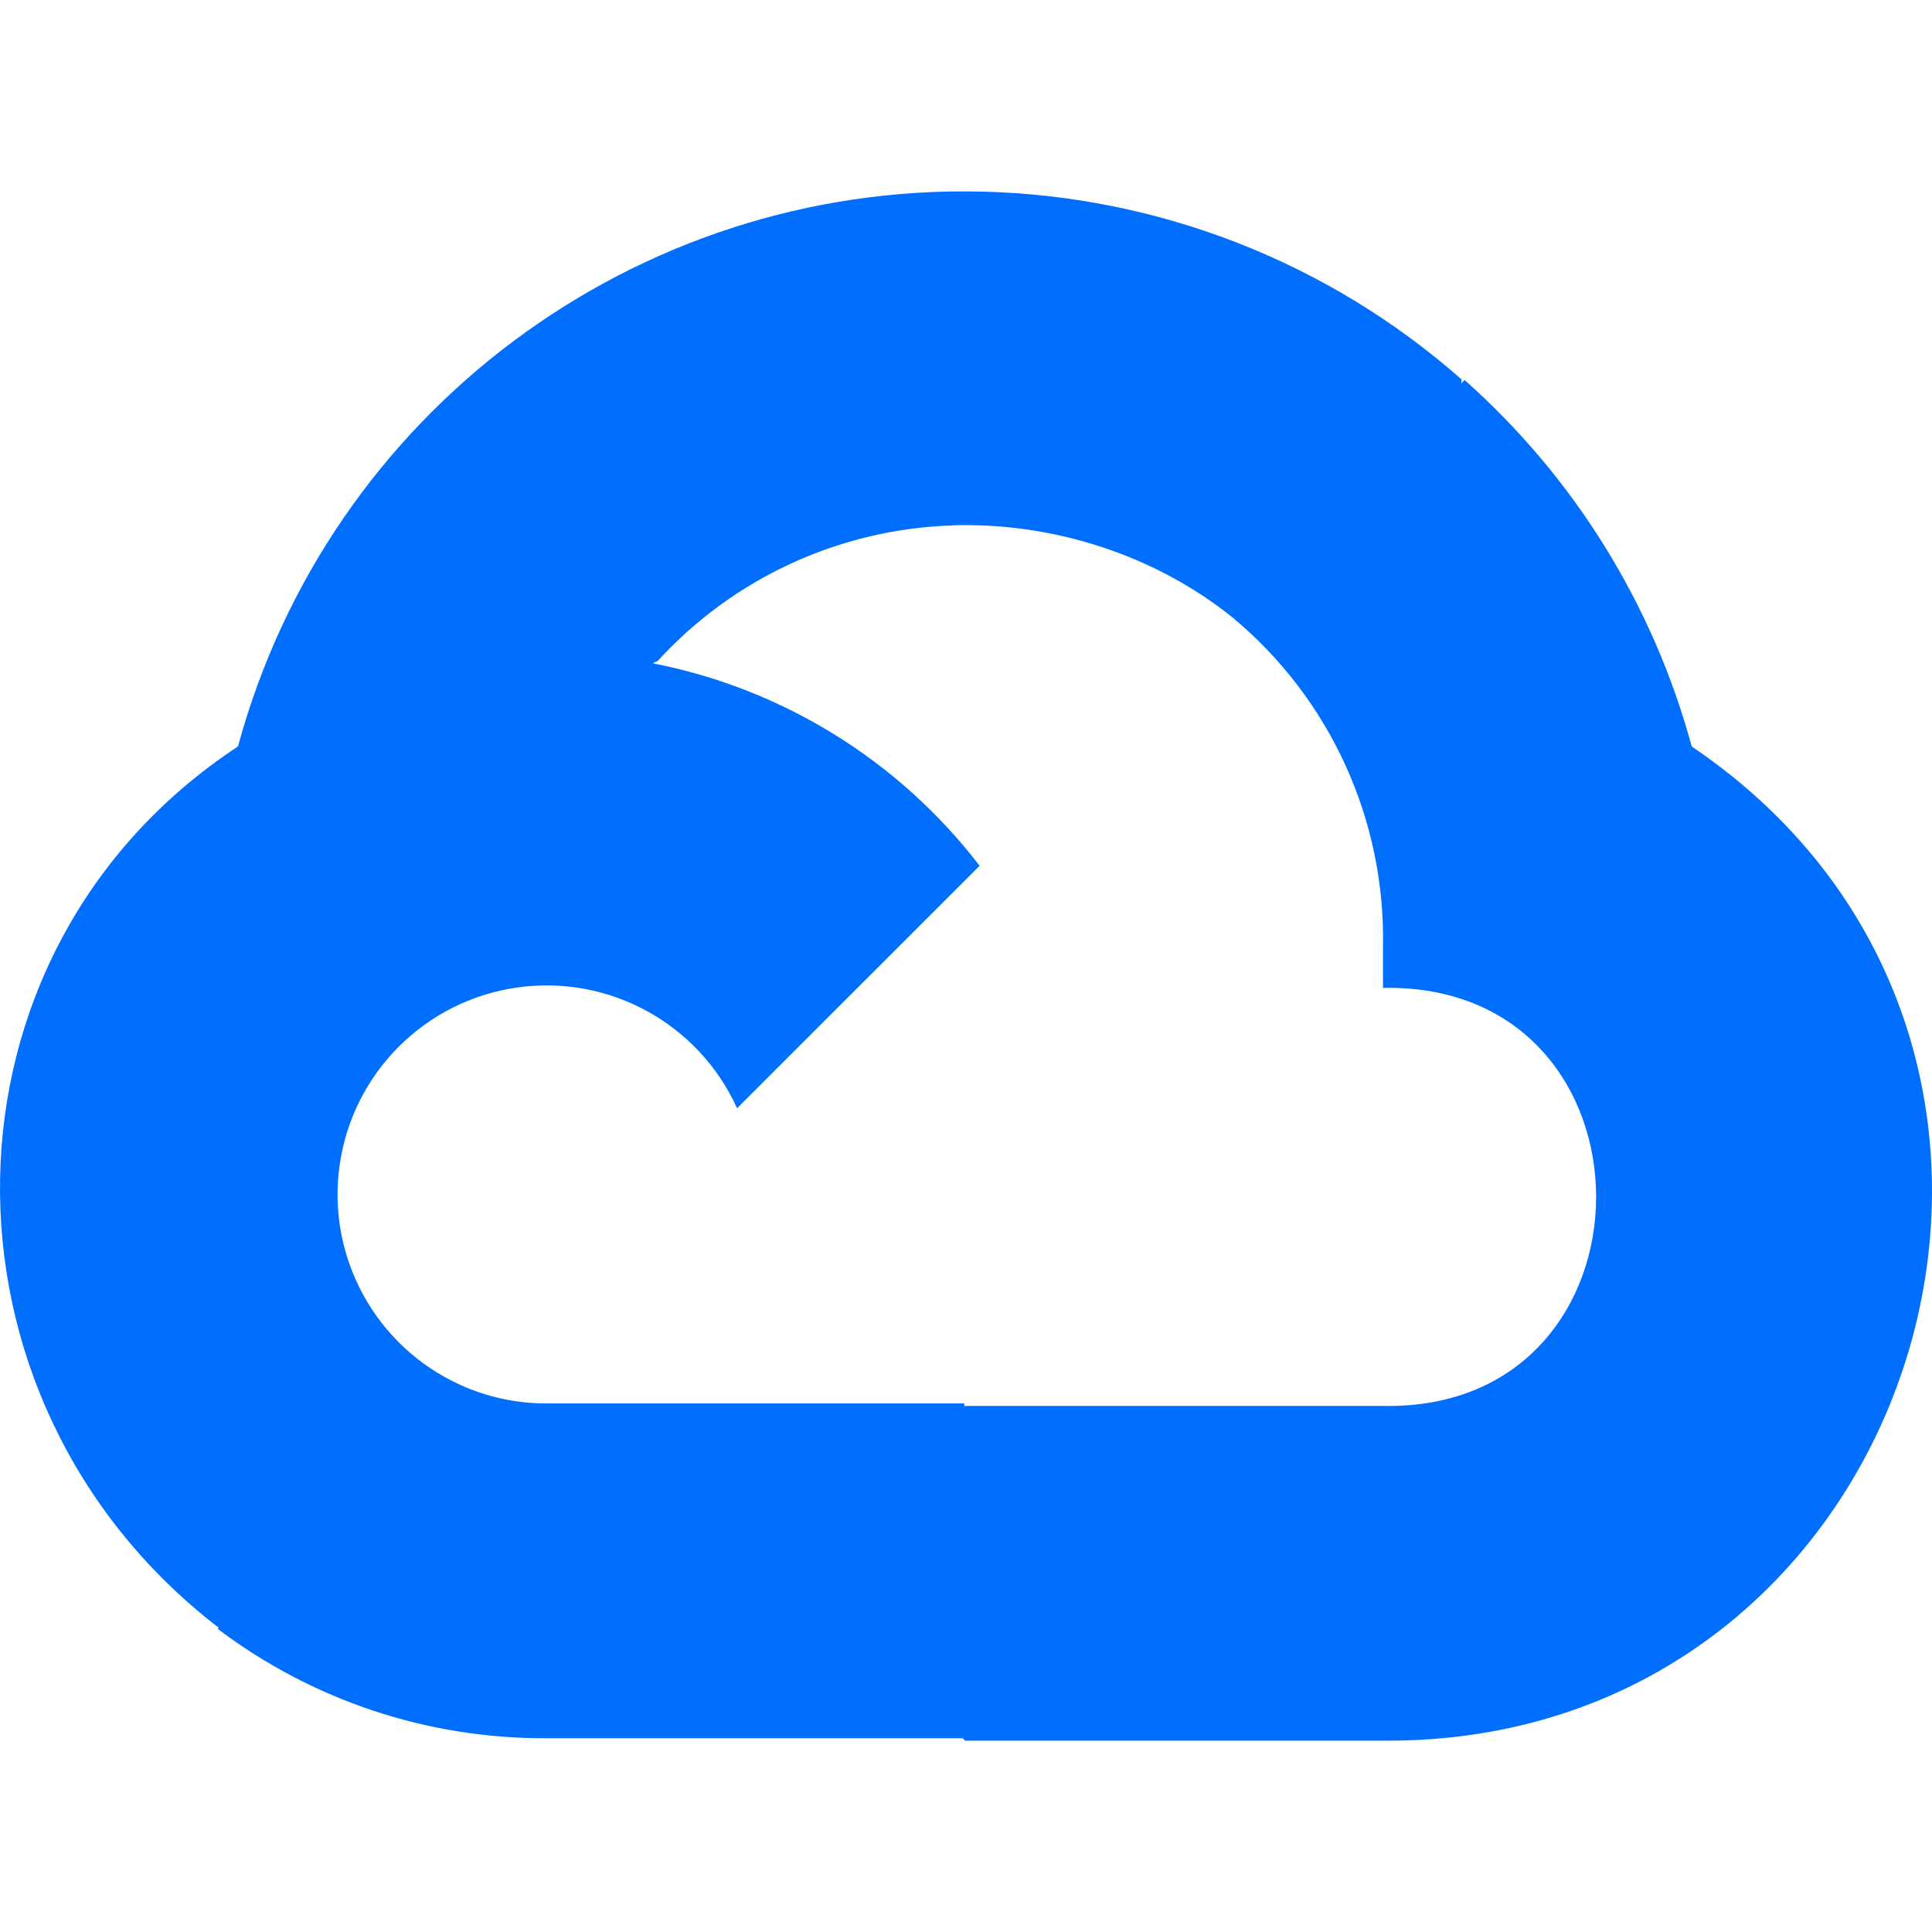
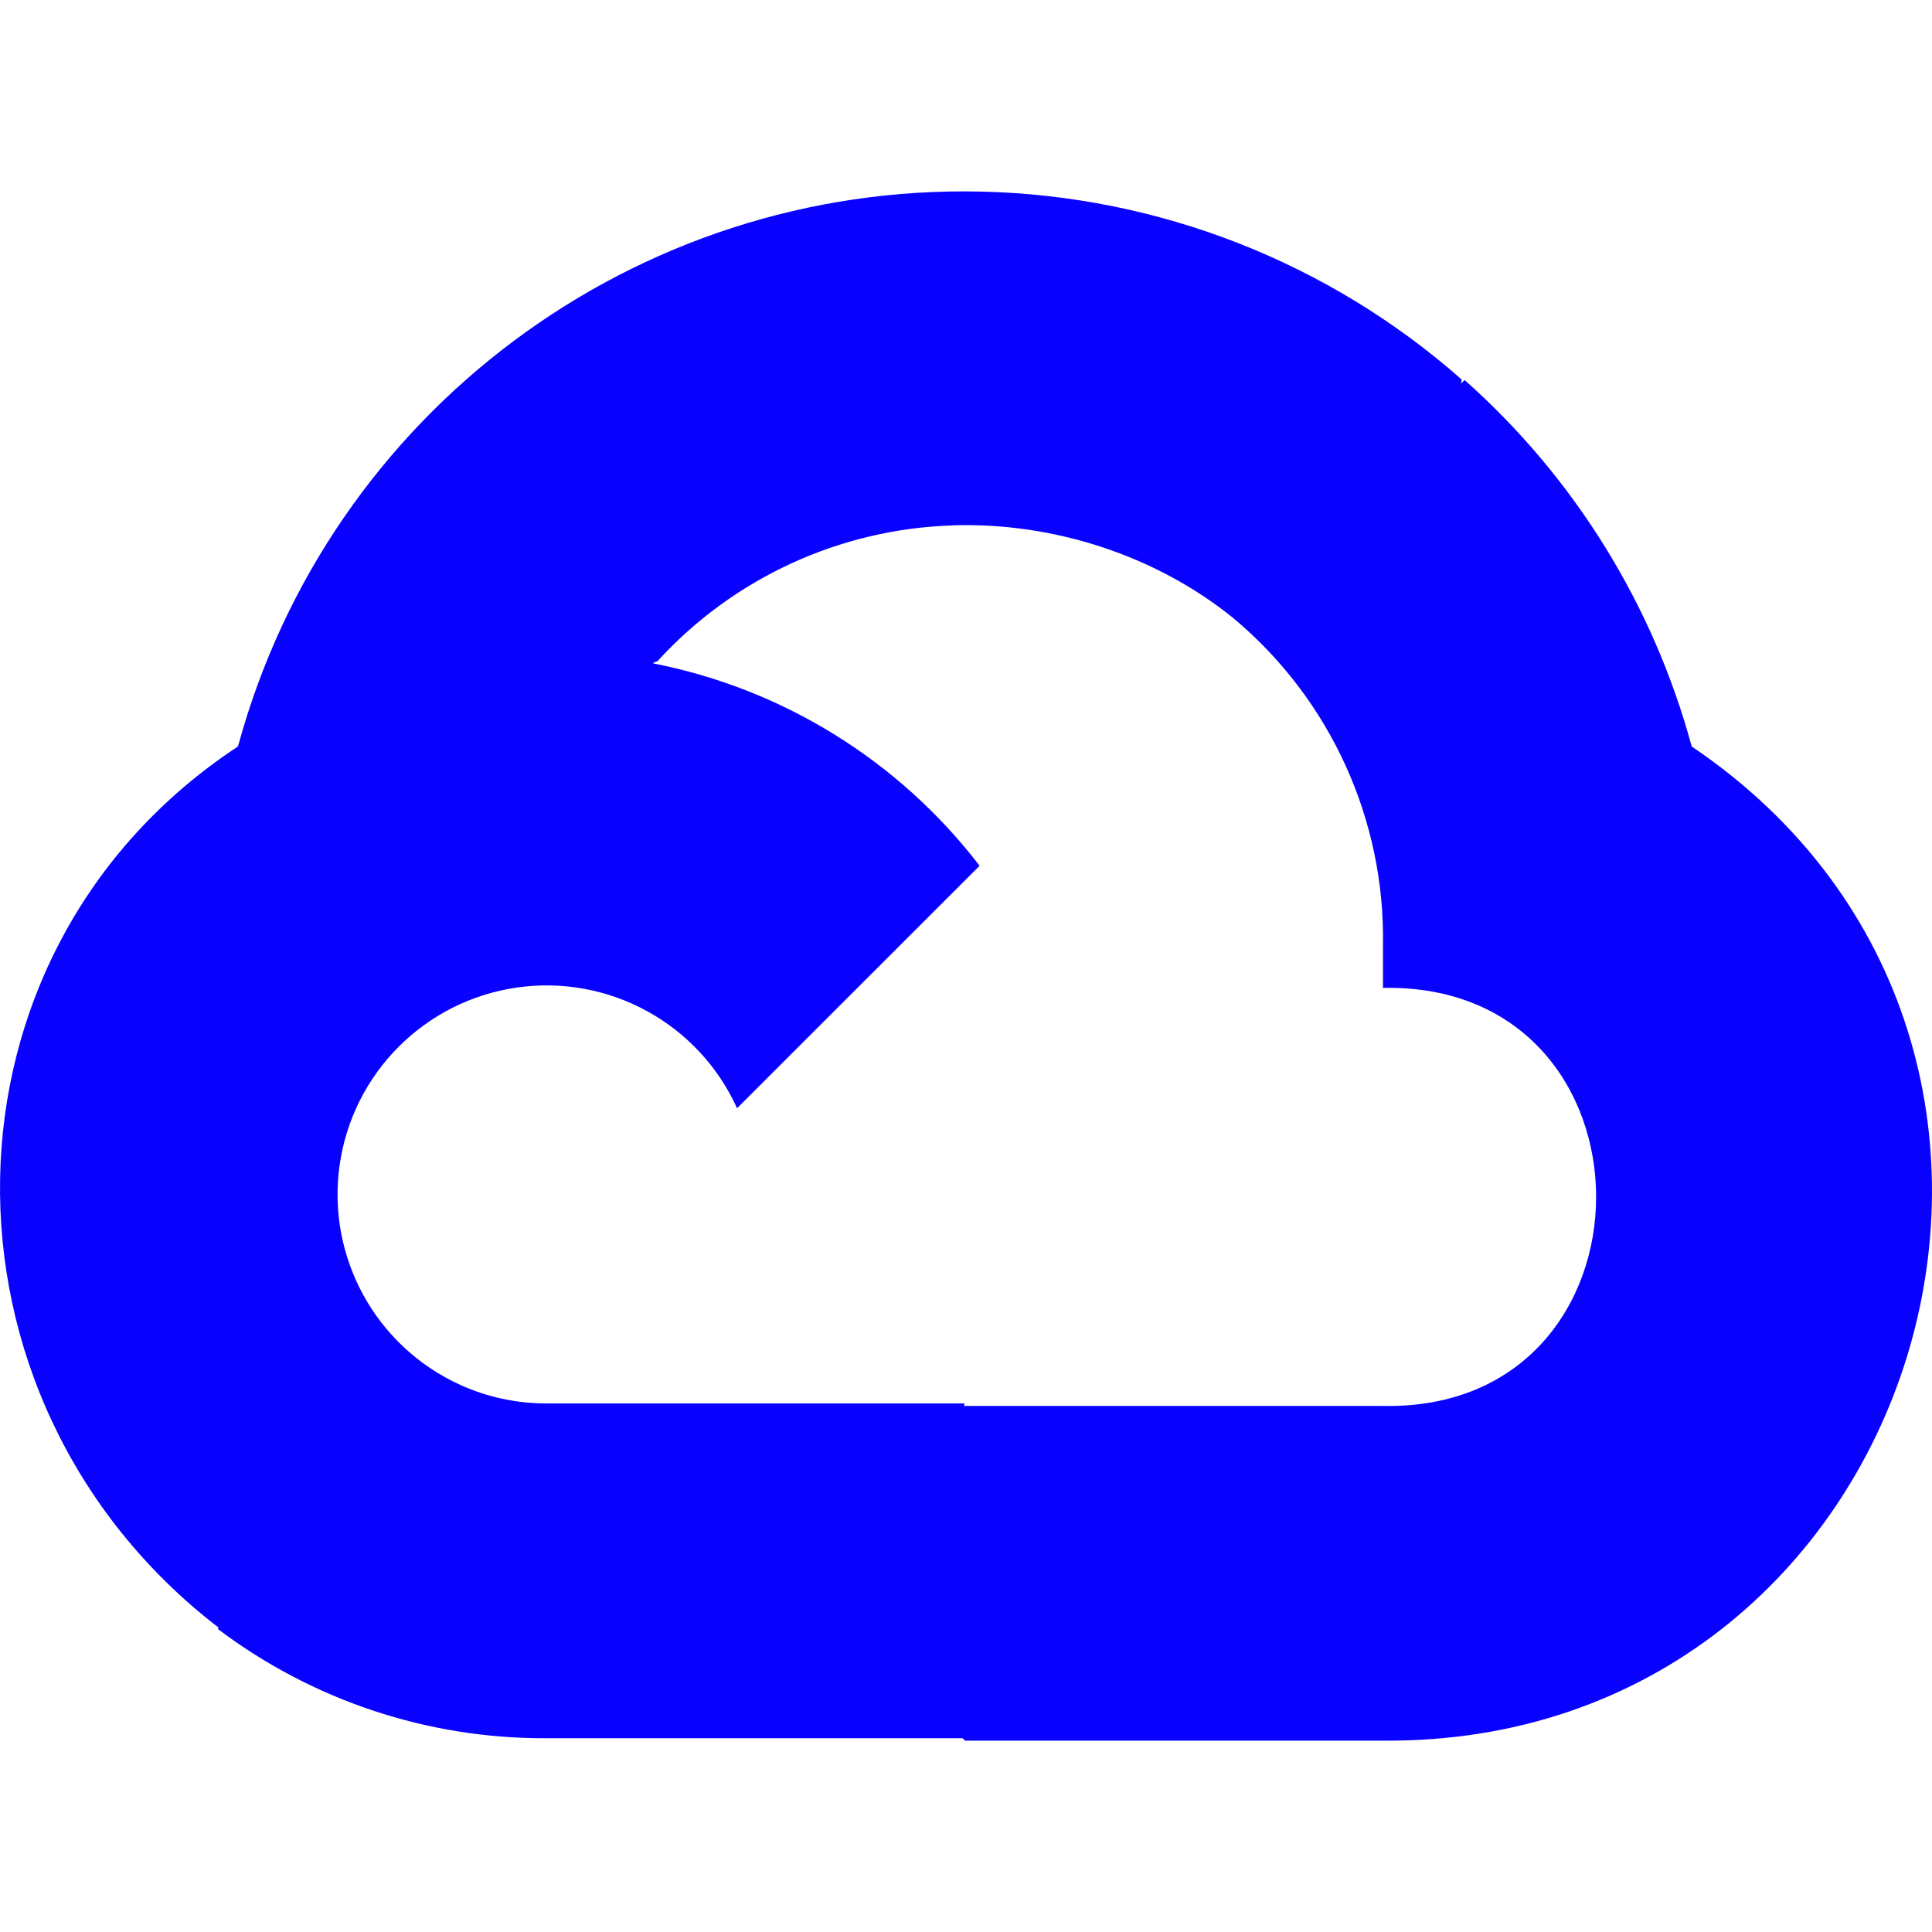
<svg xmlns="http://www.w3.org/2000/svg" width="1em" height="1em" viewBox="0 0 24 24">
-   <path fill="#006eff" d="M12.19 2.38a9.344 9.344 0 0 0-9.234 6.893c.053-.02-.055.013 0 0c-3.875 2.551-3.922 8.11-.247 10.941l.006-.007l-.007.03a6.717 6.717 0 0 0 4.077 1.356h5.173l.03.03h5.192c6.687.053 9.376-8.605 3.835-12.35a9.365 9.365 0 0 0-2.821-4.552l-.043.043l.006-.05A9.344 9.344 0 0 0 12.19 2.38zm-.358 4.146c1.244-.04 2.518.368 3.486 1.15a5.186 5.186 0 0 1 1.862 4.078v.518c3.53-.07 3.53 5.262 0 5.193h-5.193l-.008.009v-.04H6.785a2.59 2.59 0 0 1-1.067-.23h.001a2.597 2.597 0 1 1 3.437-3.437l3.013-3.012A6.747 6.747 0 0 0 8.11 8.24c.018-.01.04-.026.054-.023a5.186 5.186 0 0 1 3.67-1.69z" />
+   <path fill="#0801ff" d="M12.19 2.38a9.344 9.344 0 0 0-9.234 6.893c.053-.02-.055.013 0 0c-3.875 2.551-3.922 8.11-.247 10.941l.006-.007l-.007.03a6.717 6.717 0 0 0 4.077 1.356h5.173l.03.03h5.192c6.687.053 9.376-8.605 3.835-12.35a9.365 9.365 0 0 0-2.821-4.552l-.043.043l.006-.05A9.344 9.344 0 0 0 12.19 2.38zm-.358 4.146c1.244-.04 2.518.368 3.486 1.15a5.186 5.186 0 0 1 1.862 4.078v.518c3.53-.07 3.53 5.262 0 5.193h-5.193l-.008.009v-.04H6.785a2.59 2.59 0 0 1-1.067-.23h.001a2.597 2.597 0 1 1 3.437-3.437l3.013-3.012A6.747 6.747 0 0 0 8.11 8.24c.018-.01.04-.026.054-.023a5.186 5.186 0 0 1 3.67-1.69z" />
</svg>
